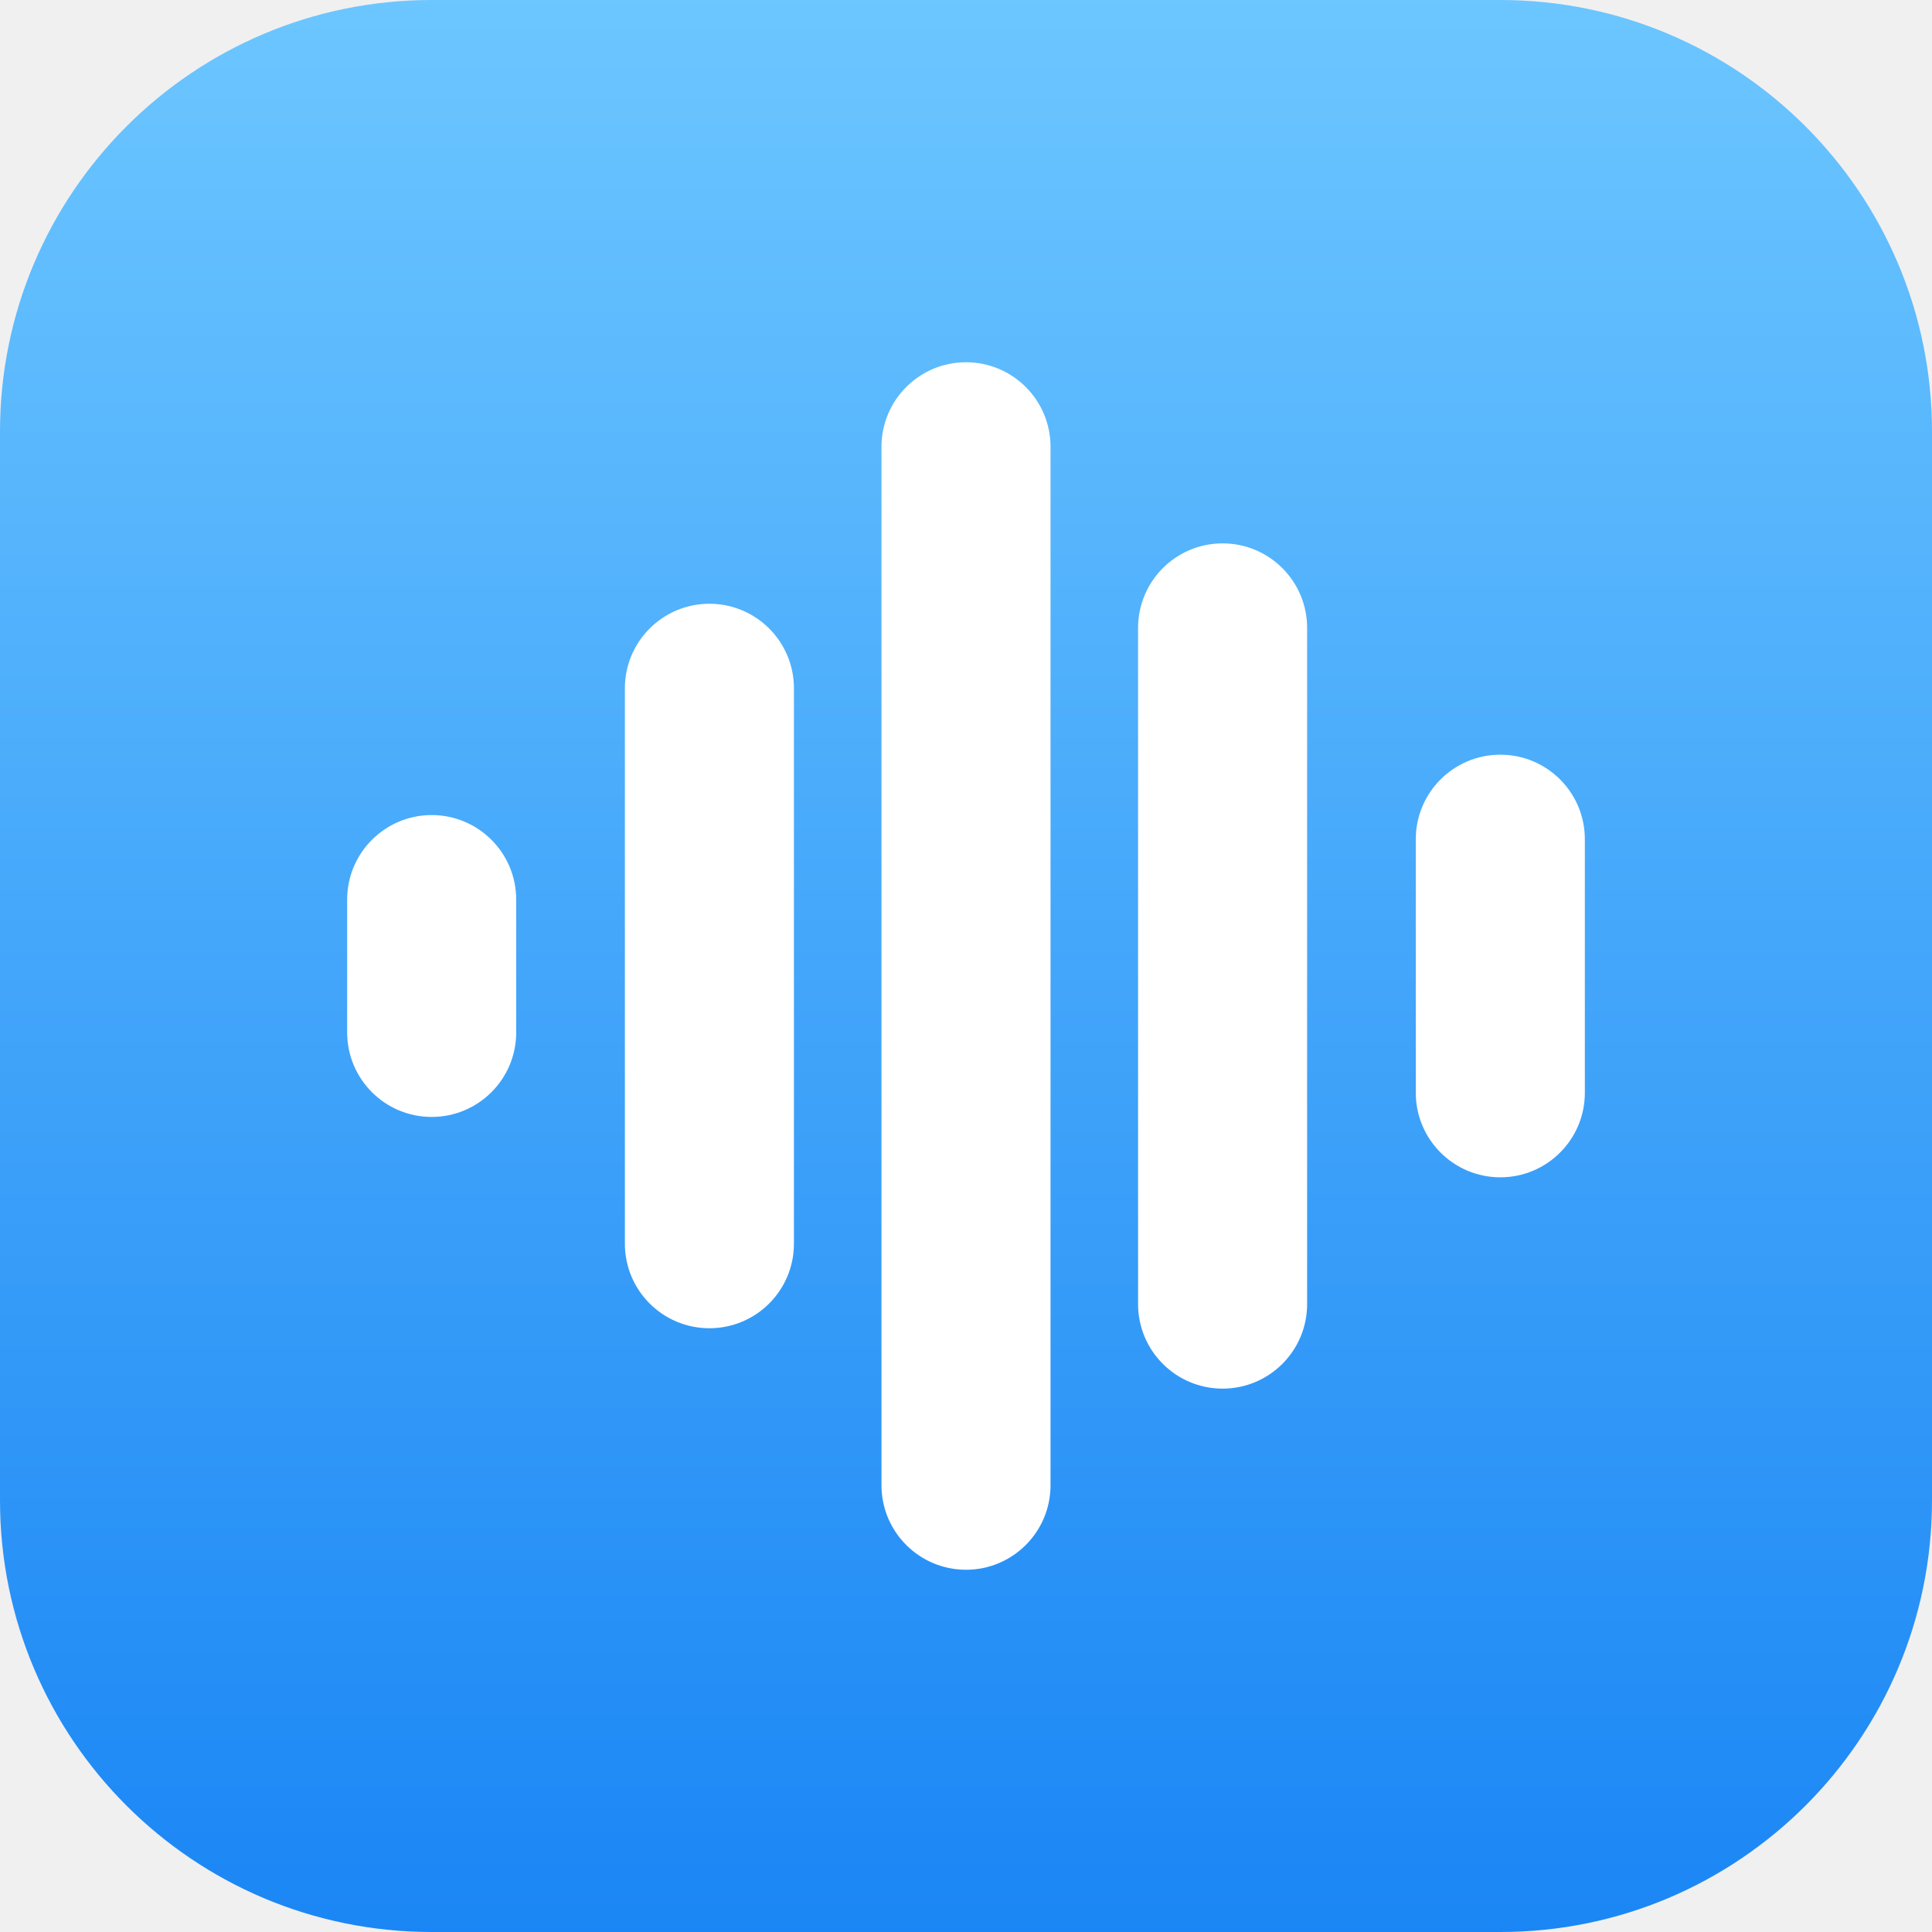
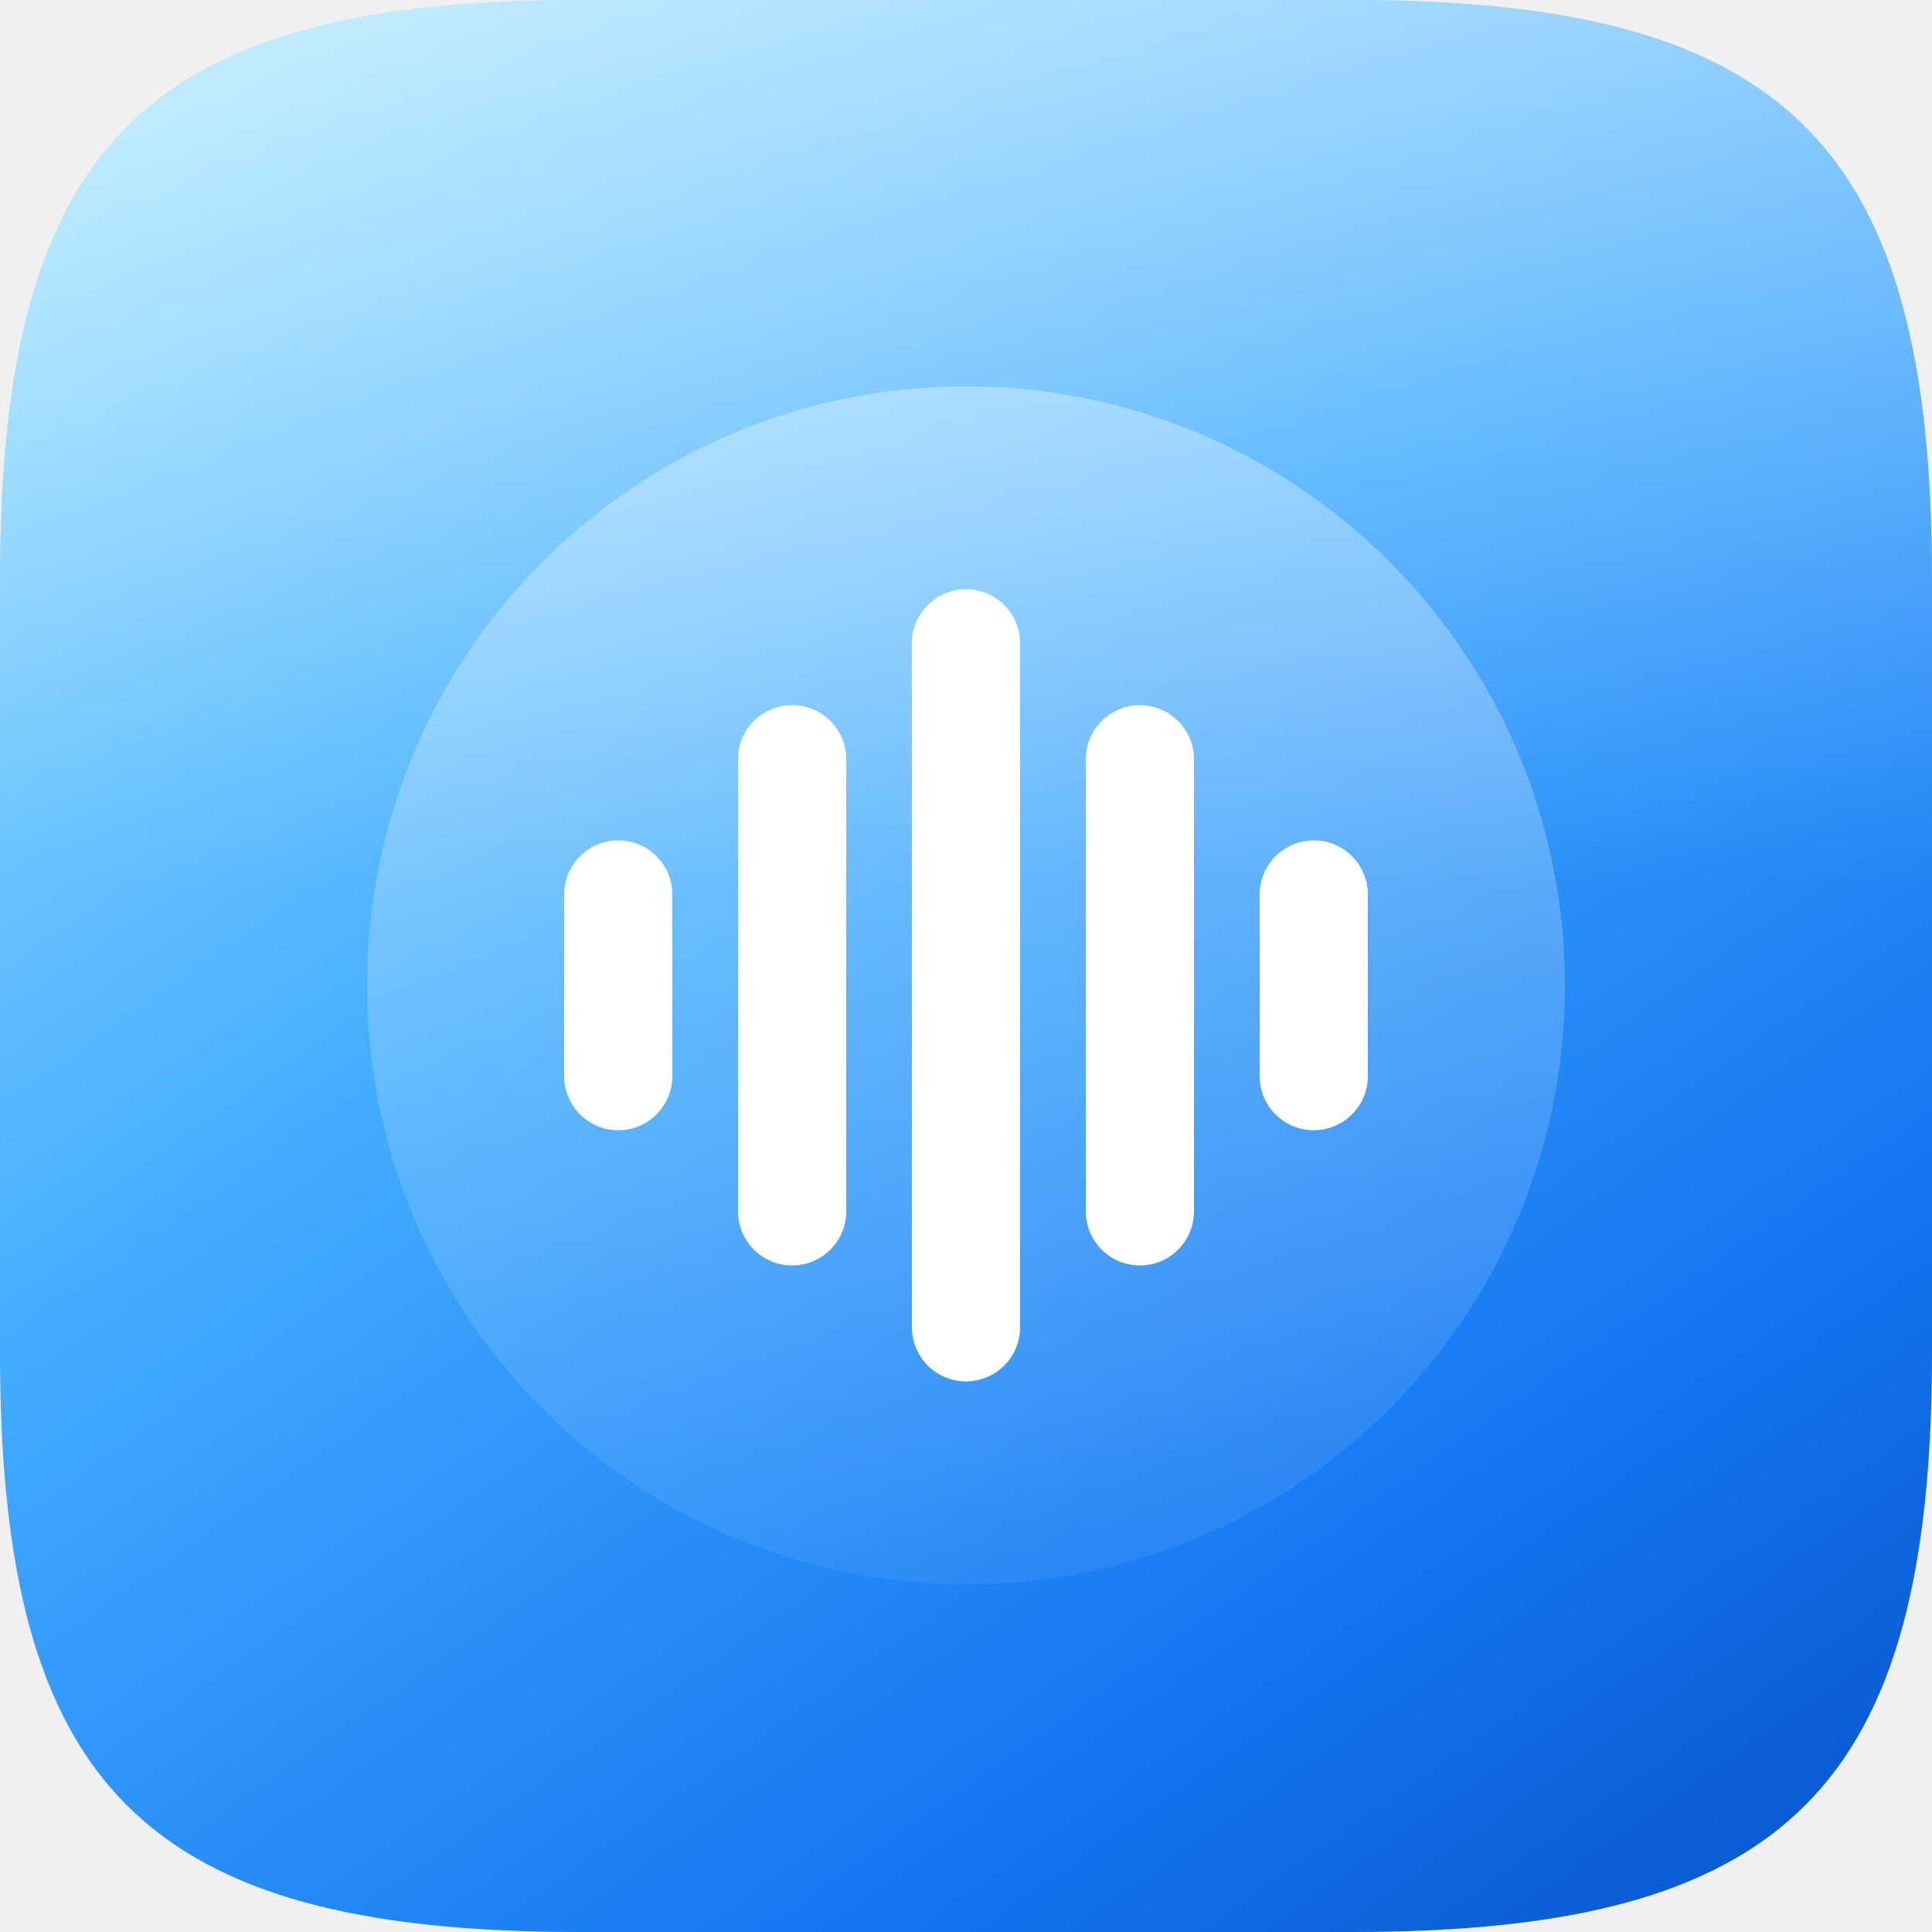
- <svg xmlns="http://www.w3.org/2000/svg" viewBox="0 0 64 64">
+ <svg xmlns="http://www.w3.org/2000/svg" viewBox="0 0 100 100">
  <defs>
-     <linearGradient id="g" x1="0" y1="0" x2="0" y2="1">
-       <stop offset="0" stop-color="#6CC6FF" />
-       <stop offset="1" stop-color="#1A86F5" />
+     <clipPath id="c">
+       <path d="M0 30C0 7.5 7.5 0 30 0h40c22.5 0 30 7.5 30 30v40c0 22.5-7.5 30-30 30H30C7.5 100 0 92.5 0 70z" />
+     </clipPath>
+     <linearGradient id="bg" x1=".15" y1="0" x2=".85" y2="1">
+       <stop offset="0" stop-color="#9BE0FF" />
+       <stop offset=".42" stop-color="#3FAAFF" />
+       <stop offset=".8" stop-color="#1477F2" />
+       <stop offset="1" stop-color="#0A5BD3" />
+     </linearGradient>
+     <linearGradient id="sheen" x1="0" y1="0" x2="0" y2="1">
+       <stop offset="0" stop-color="#fff" stop-opacity=".42" />
+       <stop offset=".46" stop-color="#fff" stop-opacity="0" />
+     </linearGradient>
+     <linearGradient id="lens" x1="0" y1="0" x2="0" y2="1">
+       <stop offset="0" stop-color="#fff" stop-opacity=".34" />
+       <stop offset="1" stop-color="#fff" stop-opacity=".06" />
    </linearGradient>
  </defs>
-   <rect width="64" height="64" rx="14.3" fill="url(#g)" />
+   <g clip-path="url(#c)">
+     <rect width="100" height="100" fill="url(#bg)" />
+     <rect width="100" height="100" fill="url(#sheen)" />
+     <circle cx="50" cy="51" r="31" fill="url(#lens)" />
+   </g>
  <g fill="#fff">
-     <rect x="11.5" y="27" width="5.6" height="10" rx="2.8" />
-     <rect x="20.7" y="20" width="5.6" height="24" rx="2.8" />
-     <rect x="29.2" y="12" width="5.6" height="40" rx="2.8" />
-     <rect x="37.7" y="18" width="5.6" height="28" rx="2.8" />
-     <rect x="46.9" y="25" width="5.6" height="14" rx="2.8" />
+     <rect x="29.2" y="43.5" width="5.6" height="15" rx="2.8" />
+     <rect x="38.2" y="36.5" width="5.6" height="29" rx="2.8" />
+     <rect x="47.2" y="30.5" width="5.6" height="41" rx="2.8" />
+     <rect x="56.2" y="36.5" width="5.6" height="29" rx="2.8" />
+     <rect x="65.2" y="43.5" width="5.6" height="15" rx="2.8" />
  </g>
</svg>
